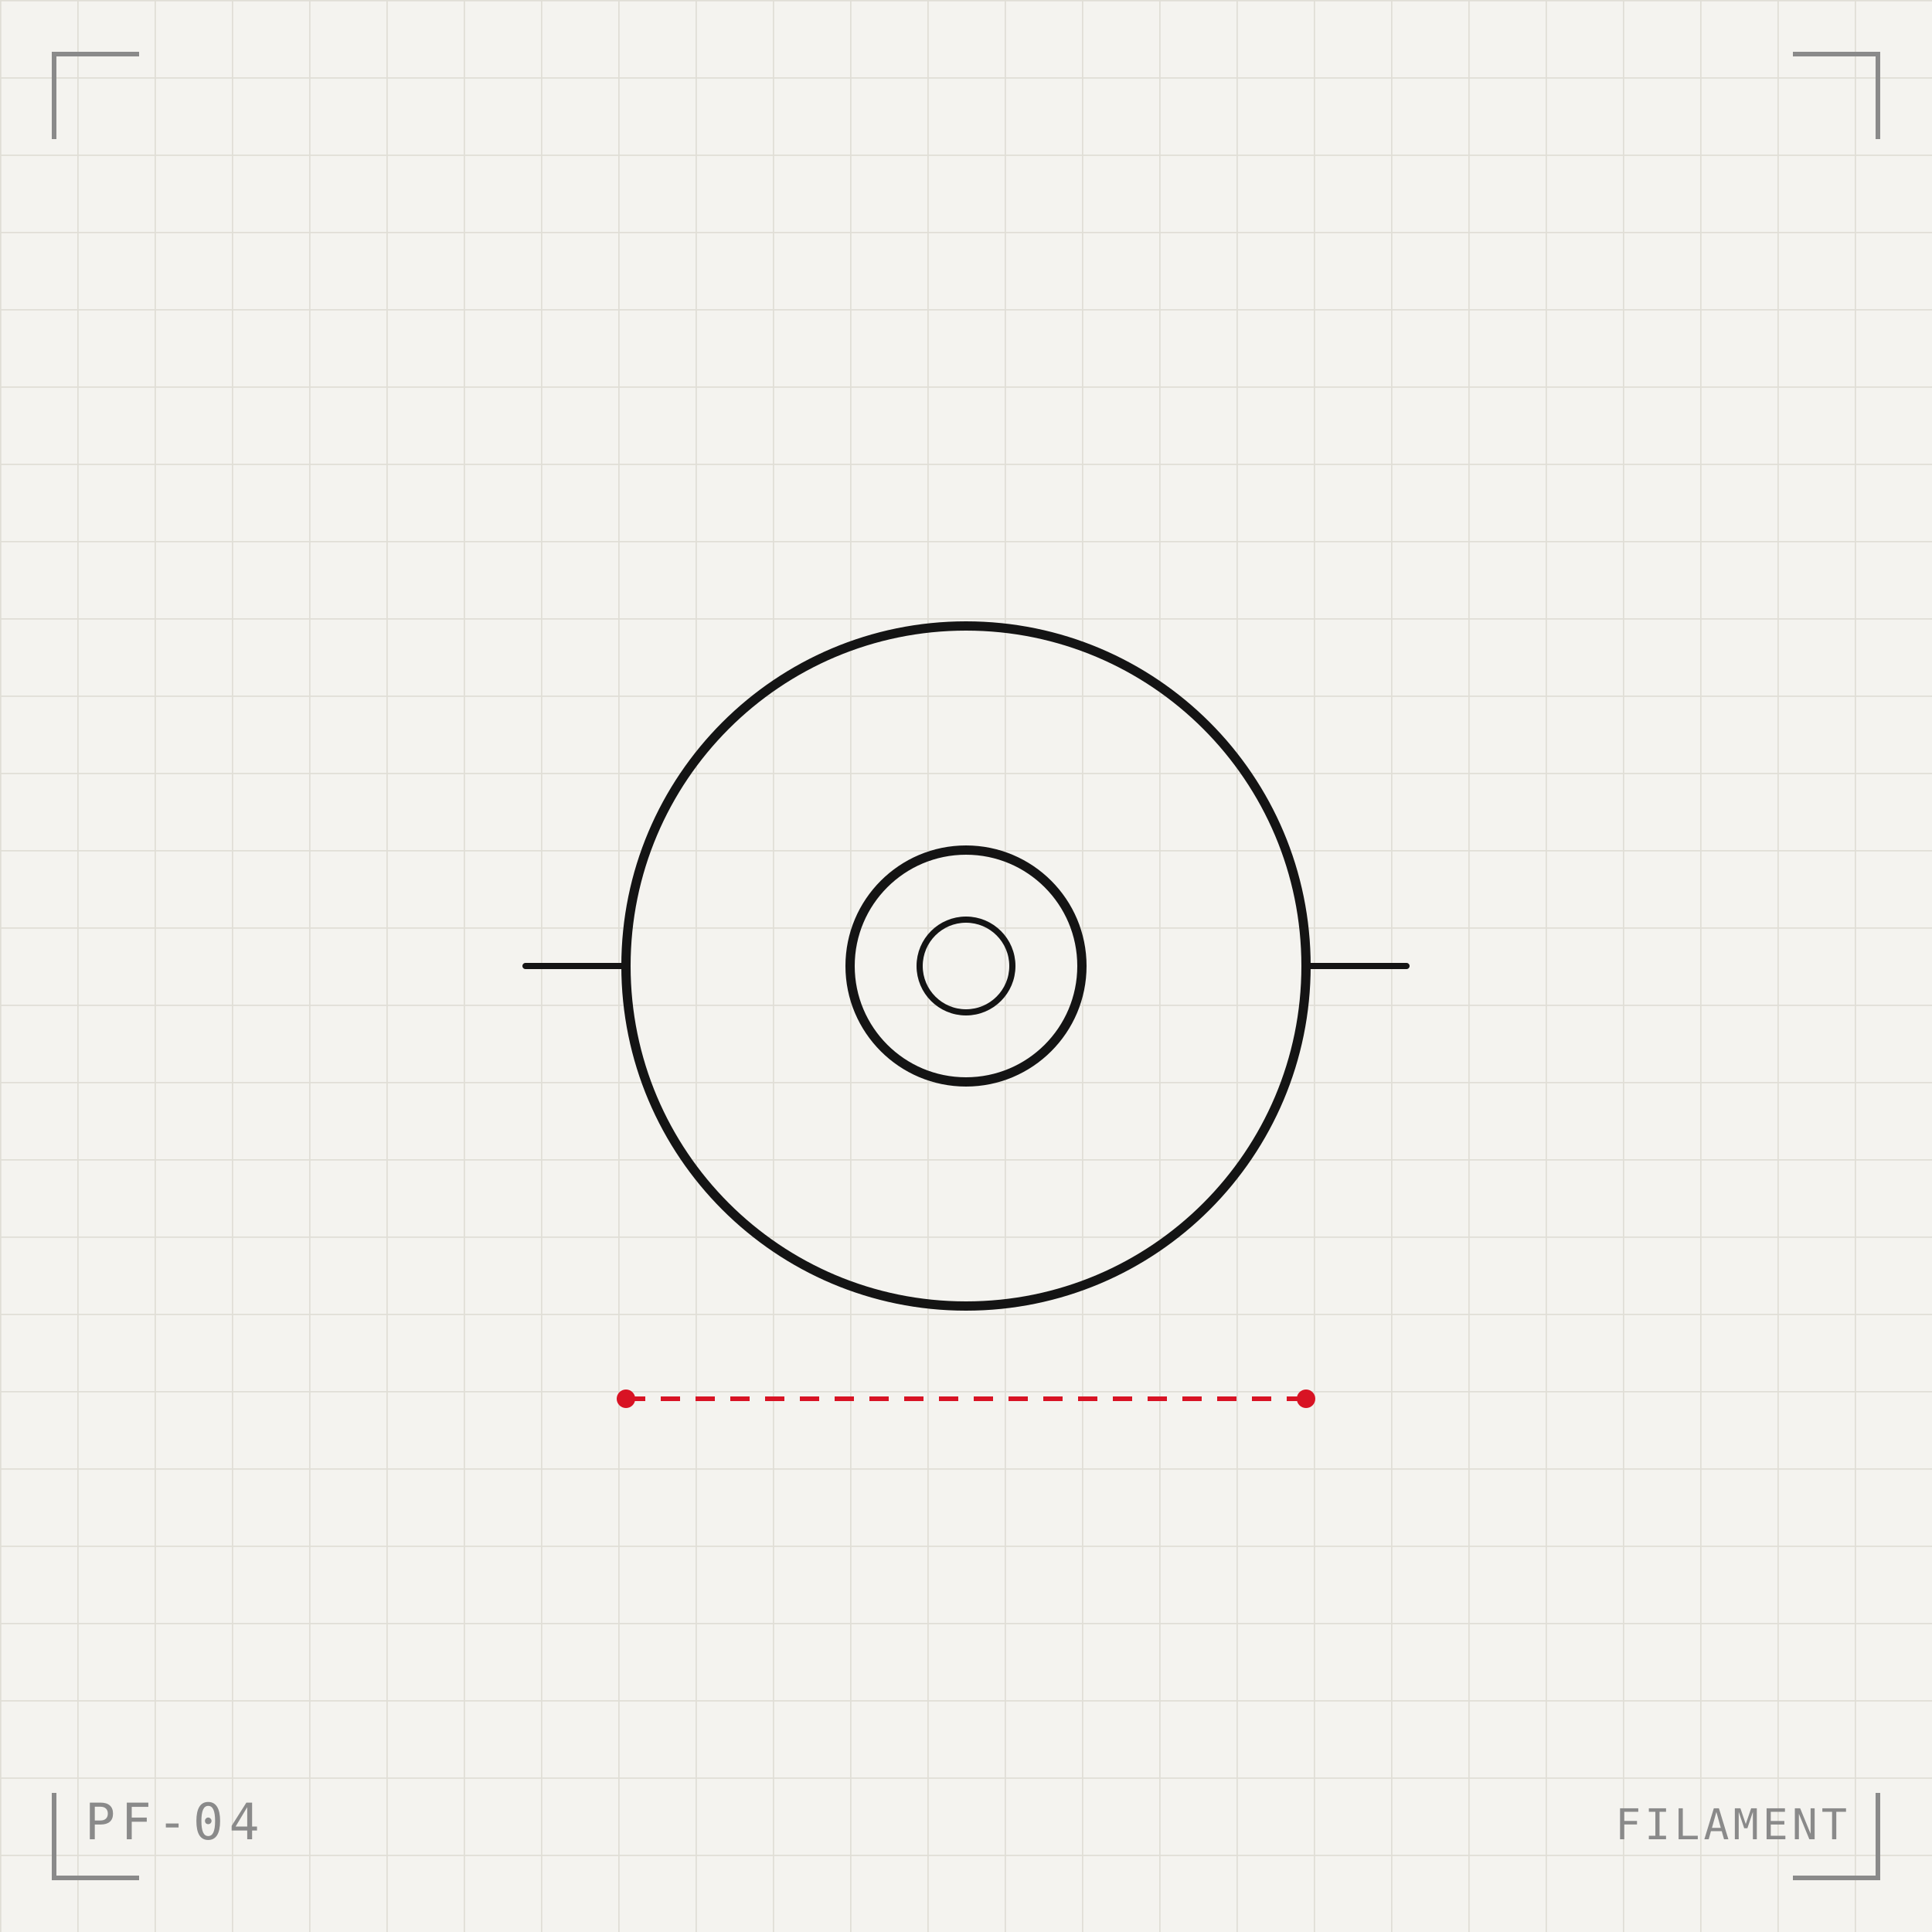
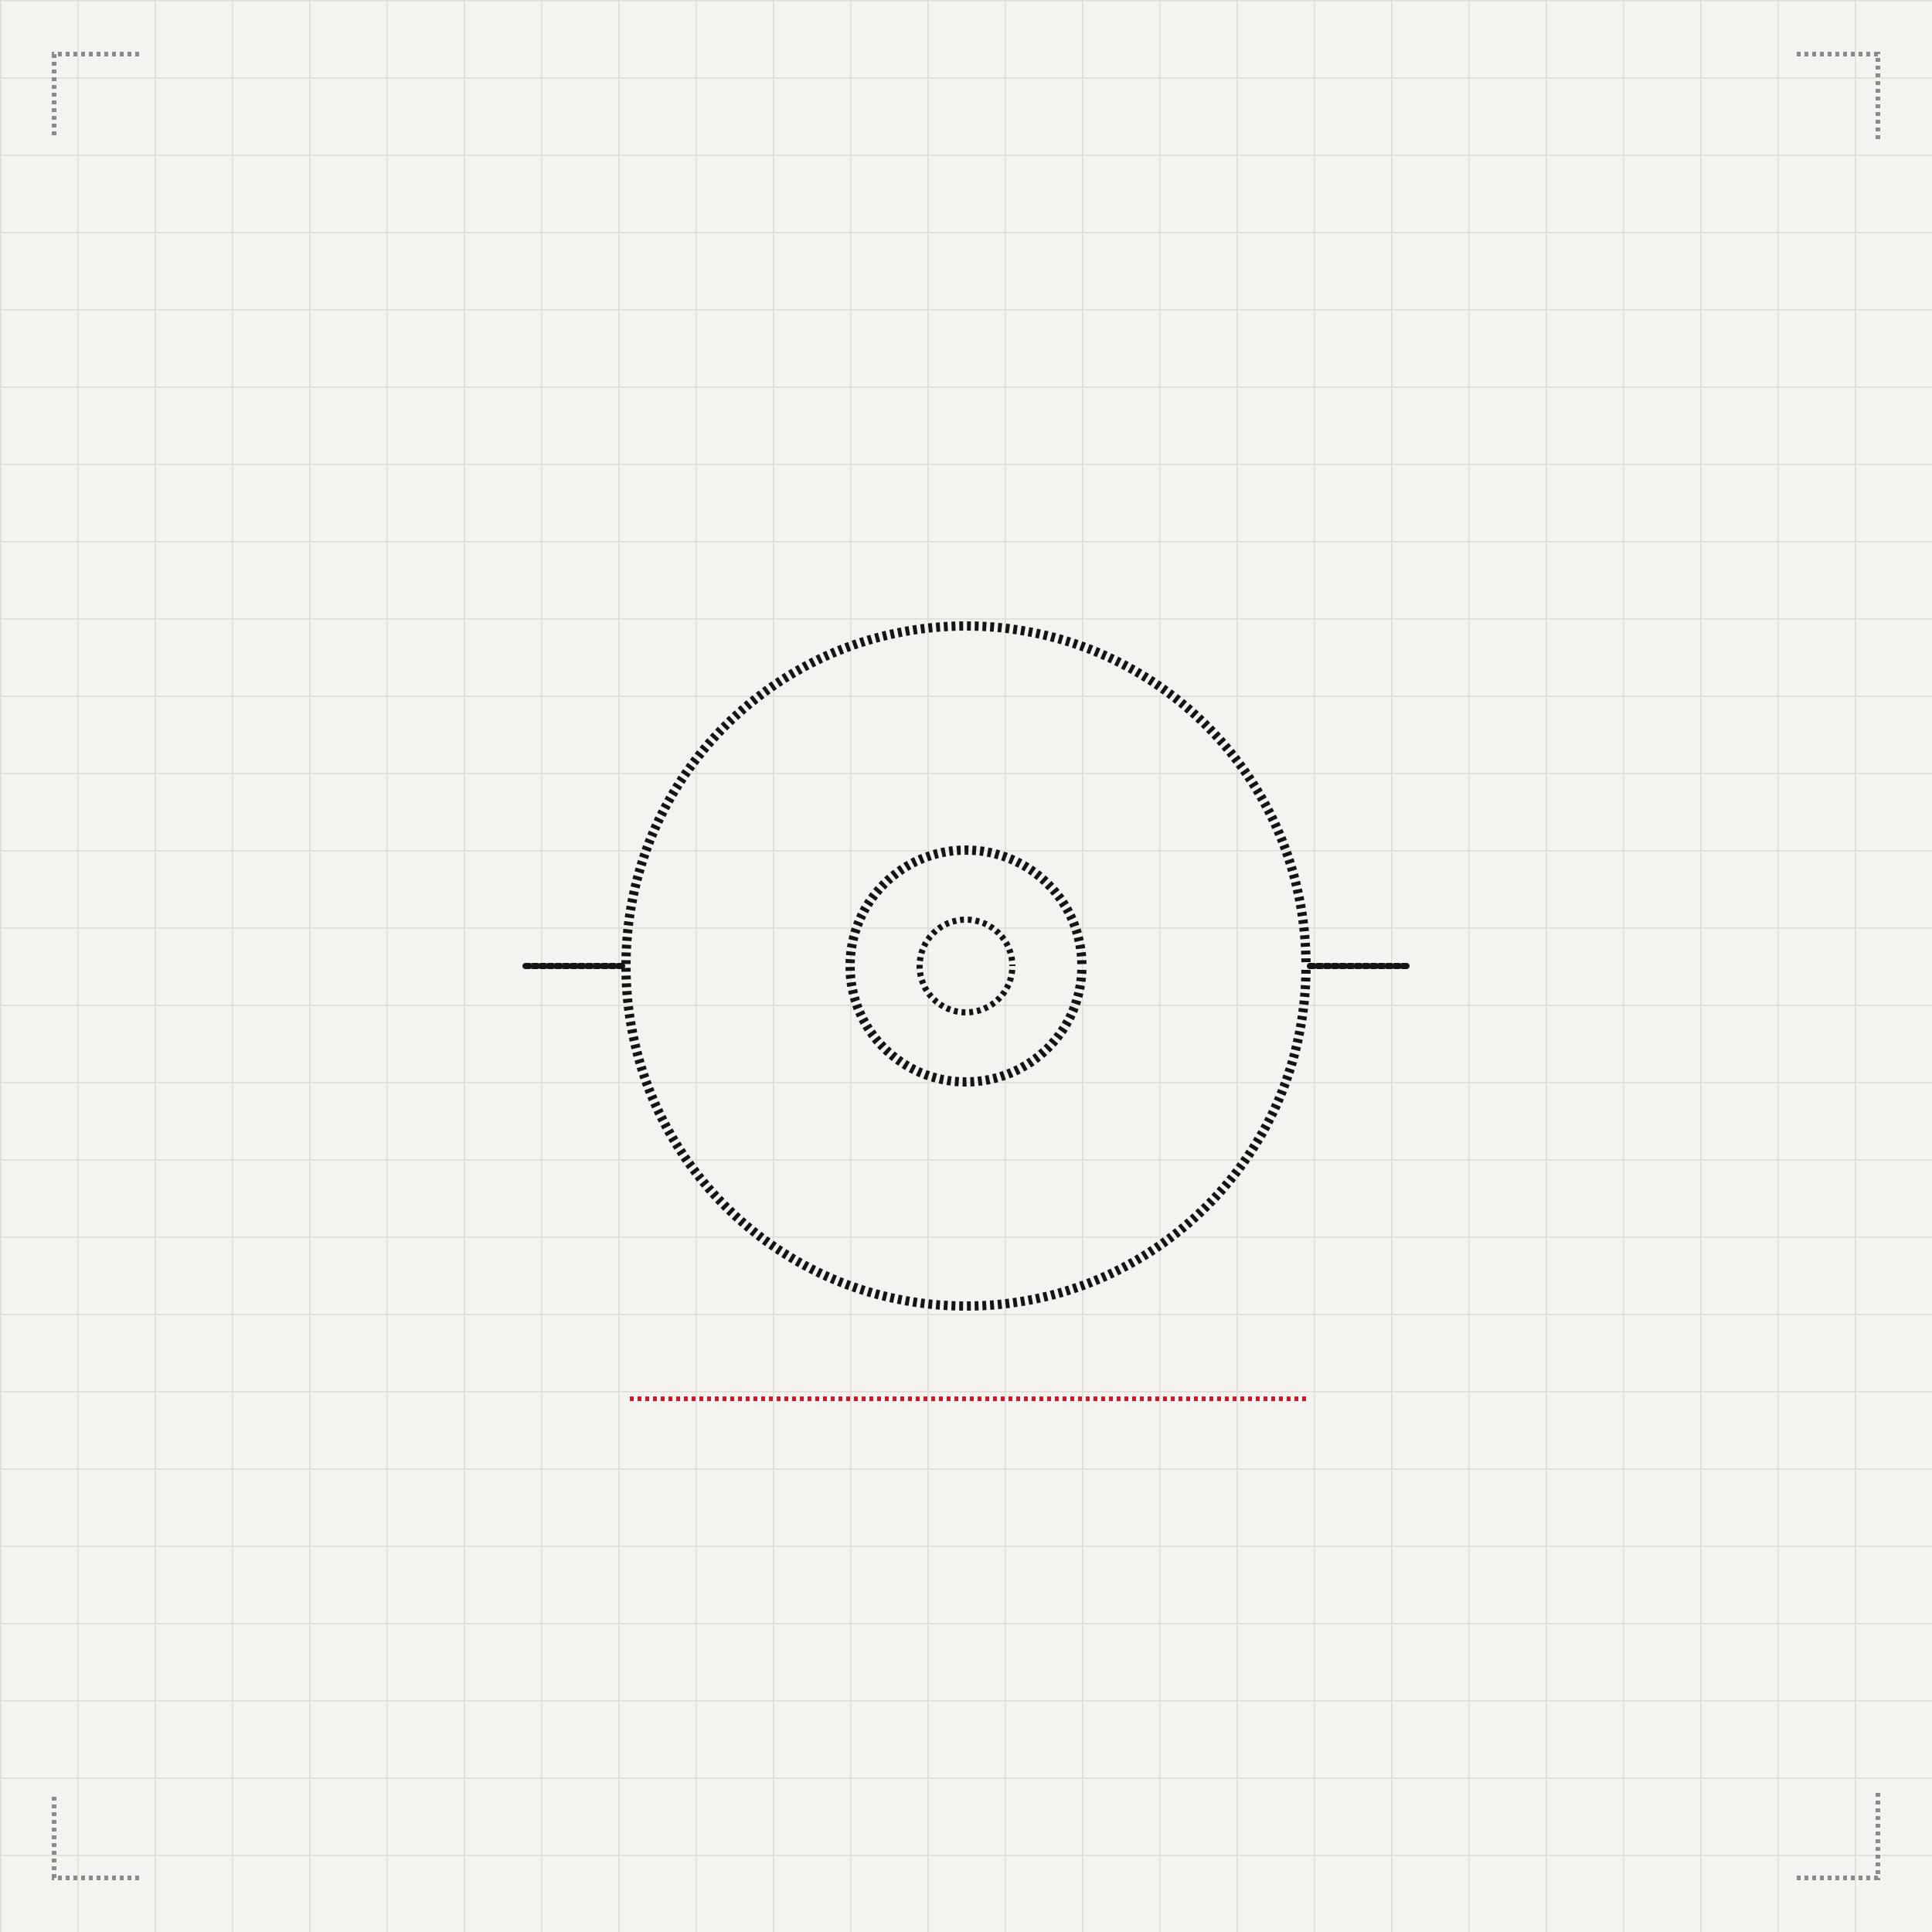
<svg xmlns="http://www.w3.org/2000/svg" viewBox="0 0 500 500" width="500" height="500">
+   <style>.ink{stroke-dasharray:1;stroke-dashoffset:1;animation:draw .85s cubic-bezier(.22,1,.36,1) forwards}.dot{opacity:0;animation:pop .35s ease forwards}.cap{opacity:0;animation:pop .5s ease forwards}@keyframes draw{to{stroke-dashoffset:0}}@keyframes pop{to{opacity:1}}@media(prefers-reduced-motion:reduce){.ink,.dot,.cap{animation:none;stroke-dashoffset:0;opacity:1}}</style>
  <defs>
    <pattern id="g" width="20" height="20" patternUnits="userSpaceOnUse">
      <path d="M 20 0 L 0 0 0 20" fill="none" stroke="#e0ded6" stroke-width=".7" />
    </pattern>
  </defs>
  <rect width="500" height="500" fill="#f4f3ef" />
  <rect width="500" height="500" fill="url(#g)" />
-   <path d="M14 36 V14 H36" fill="none" stroke="#8a8a8a" stroke-width="1.2" />
-   <path d="M464 14 H486 V36" fill="none" stroke="#8a8a8a" stroke-width="1.2" />
-   <path d="M14 464 V486 H36" fill="none" stroke="#8a8a8a" stroke-width="1.2" />
-   <path d="M464 486 H486 V464" fill="none" stroke="#8a8a8a" stroke-width="1.2" />
-   <circle cx="250" cy="250" r="88" fill="none" stroke="#141414" stroke-width="2.4" />
-   <circle cx="250" cy="250" r="30" fill="none" stroke="#141414" stroke-width="2.4" />
-   <circle cx="250" cy="250" r="12" fill="none" stroke="#141414" stroke-width="1.6" />
-   <path d="M162 250 h-26 M338 250 h26" fill="none" stroke="#141414" stroke-width="1.6" stroke-linejoin="round" stroke-linecap="round" />
-   <path d="M162 362 L338 362" stroke="#d81324" stroke-width="1.2" stroke-dasharray="5 4" />
-   <circle cx="162" cy="362" r="2.4" fill="#d81324" stroke="none" stroke-width="0" />
-   <circle cx="338" cy="362" r="2.4" fill="#d81324" stroke="none" stroke-width="0" />
-   <text x="22" y="476" font-family="monospace" font-size="13" fill="#8a8a8a" letter-spacing="1.5">PF-04</text>
-   <text x="478" y="476" font-family="monospace" font-size="11" fill="#8a8a8a" letter-spacing="1" text-anchor="end">FILAMENT</text>
+   <path d="M14 36 V14 H36" fill="none" stroke="#8a8a8a" stroke-width="1.2" pathLength="1" class="ink" style="animation-delay:90ms" />
+   <path d="M464 14 H486 V36" fill="none" stroke="#8a8a8a" stroke-width="1.2" pathLength="1" class="ink" style="animation-delay:145ms" />
+   <path d="M14 464 V486 H36" fill="none" stroke="#8a8a8a" stroke-width="1.2" pathLength="1" class="ink" style="animation-delay:200ms" />
+   <path d="M464 486 H486 V464" fill="none" stroke="#8a8a8a" stroke-width="1.2" pathLength="1" class="ink" style="animation-delay:255ms" />
+   <circle cx="250" cy="250" r="88" fill="none" stroke="#141414" stroke-width="2.4" pathLength="1" class="ink" style="animation-delay:310ms" />
+   <circle cx="250" cy="250" r="30" fill="none" stroke="#141414" stroke-width="2.4" pathLength="1" class="ink" style="animation-delay:365ms" />
+   <circle cx="250" cy="250" r="12" fill="none" stroke="#141414" stroke-width="1.6" pathLength="1" class="ink" style="animation-delay:420ms" />
+   <path d="M162 250 h-26 M338 250 h26" fill="none" stroke="#141414" stroke-width="1.6" stroke-linejoin="round" stroke-linecap="round" pathLength="1" class="ink" style="animation-delay:475ms" />
+   <path d="M162 362 L338 362" stroke="#d81324" stroke-width="1.2" stroke-dasharray="5 4" pathLength="1" class="ink" style="animation-delay:530ms" />
+   <circle cx="162" cy="362" r="2.4" fill="#d81324" stroke="none" stroke-width="0" class="dot" style="animation-delay:585ms" />
+   <circle cx="338" cy="362" r="2.4" fill="#d81324" stroke="none" stroke-width="0" class="dot" style="animation-delay:640ms" />
+   <text class="cap" style="animation-delay:1050ms" x="22" y="476" font-family="monospace" font-size="13" fill="#8a8a8a" letter-spacing="1.5">PF-04</text>
+   <text class="cap" style="animation-delay:1150ms" x="478" y="476" font-family="monospace" font-size="11" fill="#8a8a8a" letter-spacing="1" text-anchor="end">FILAMENT</text>
</svg>
